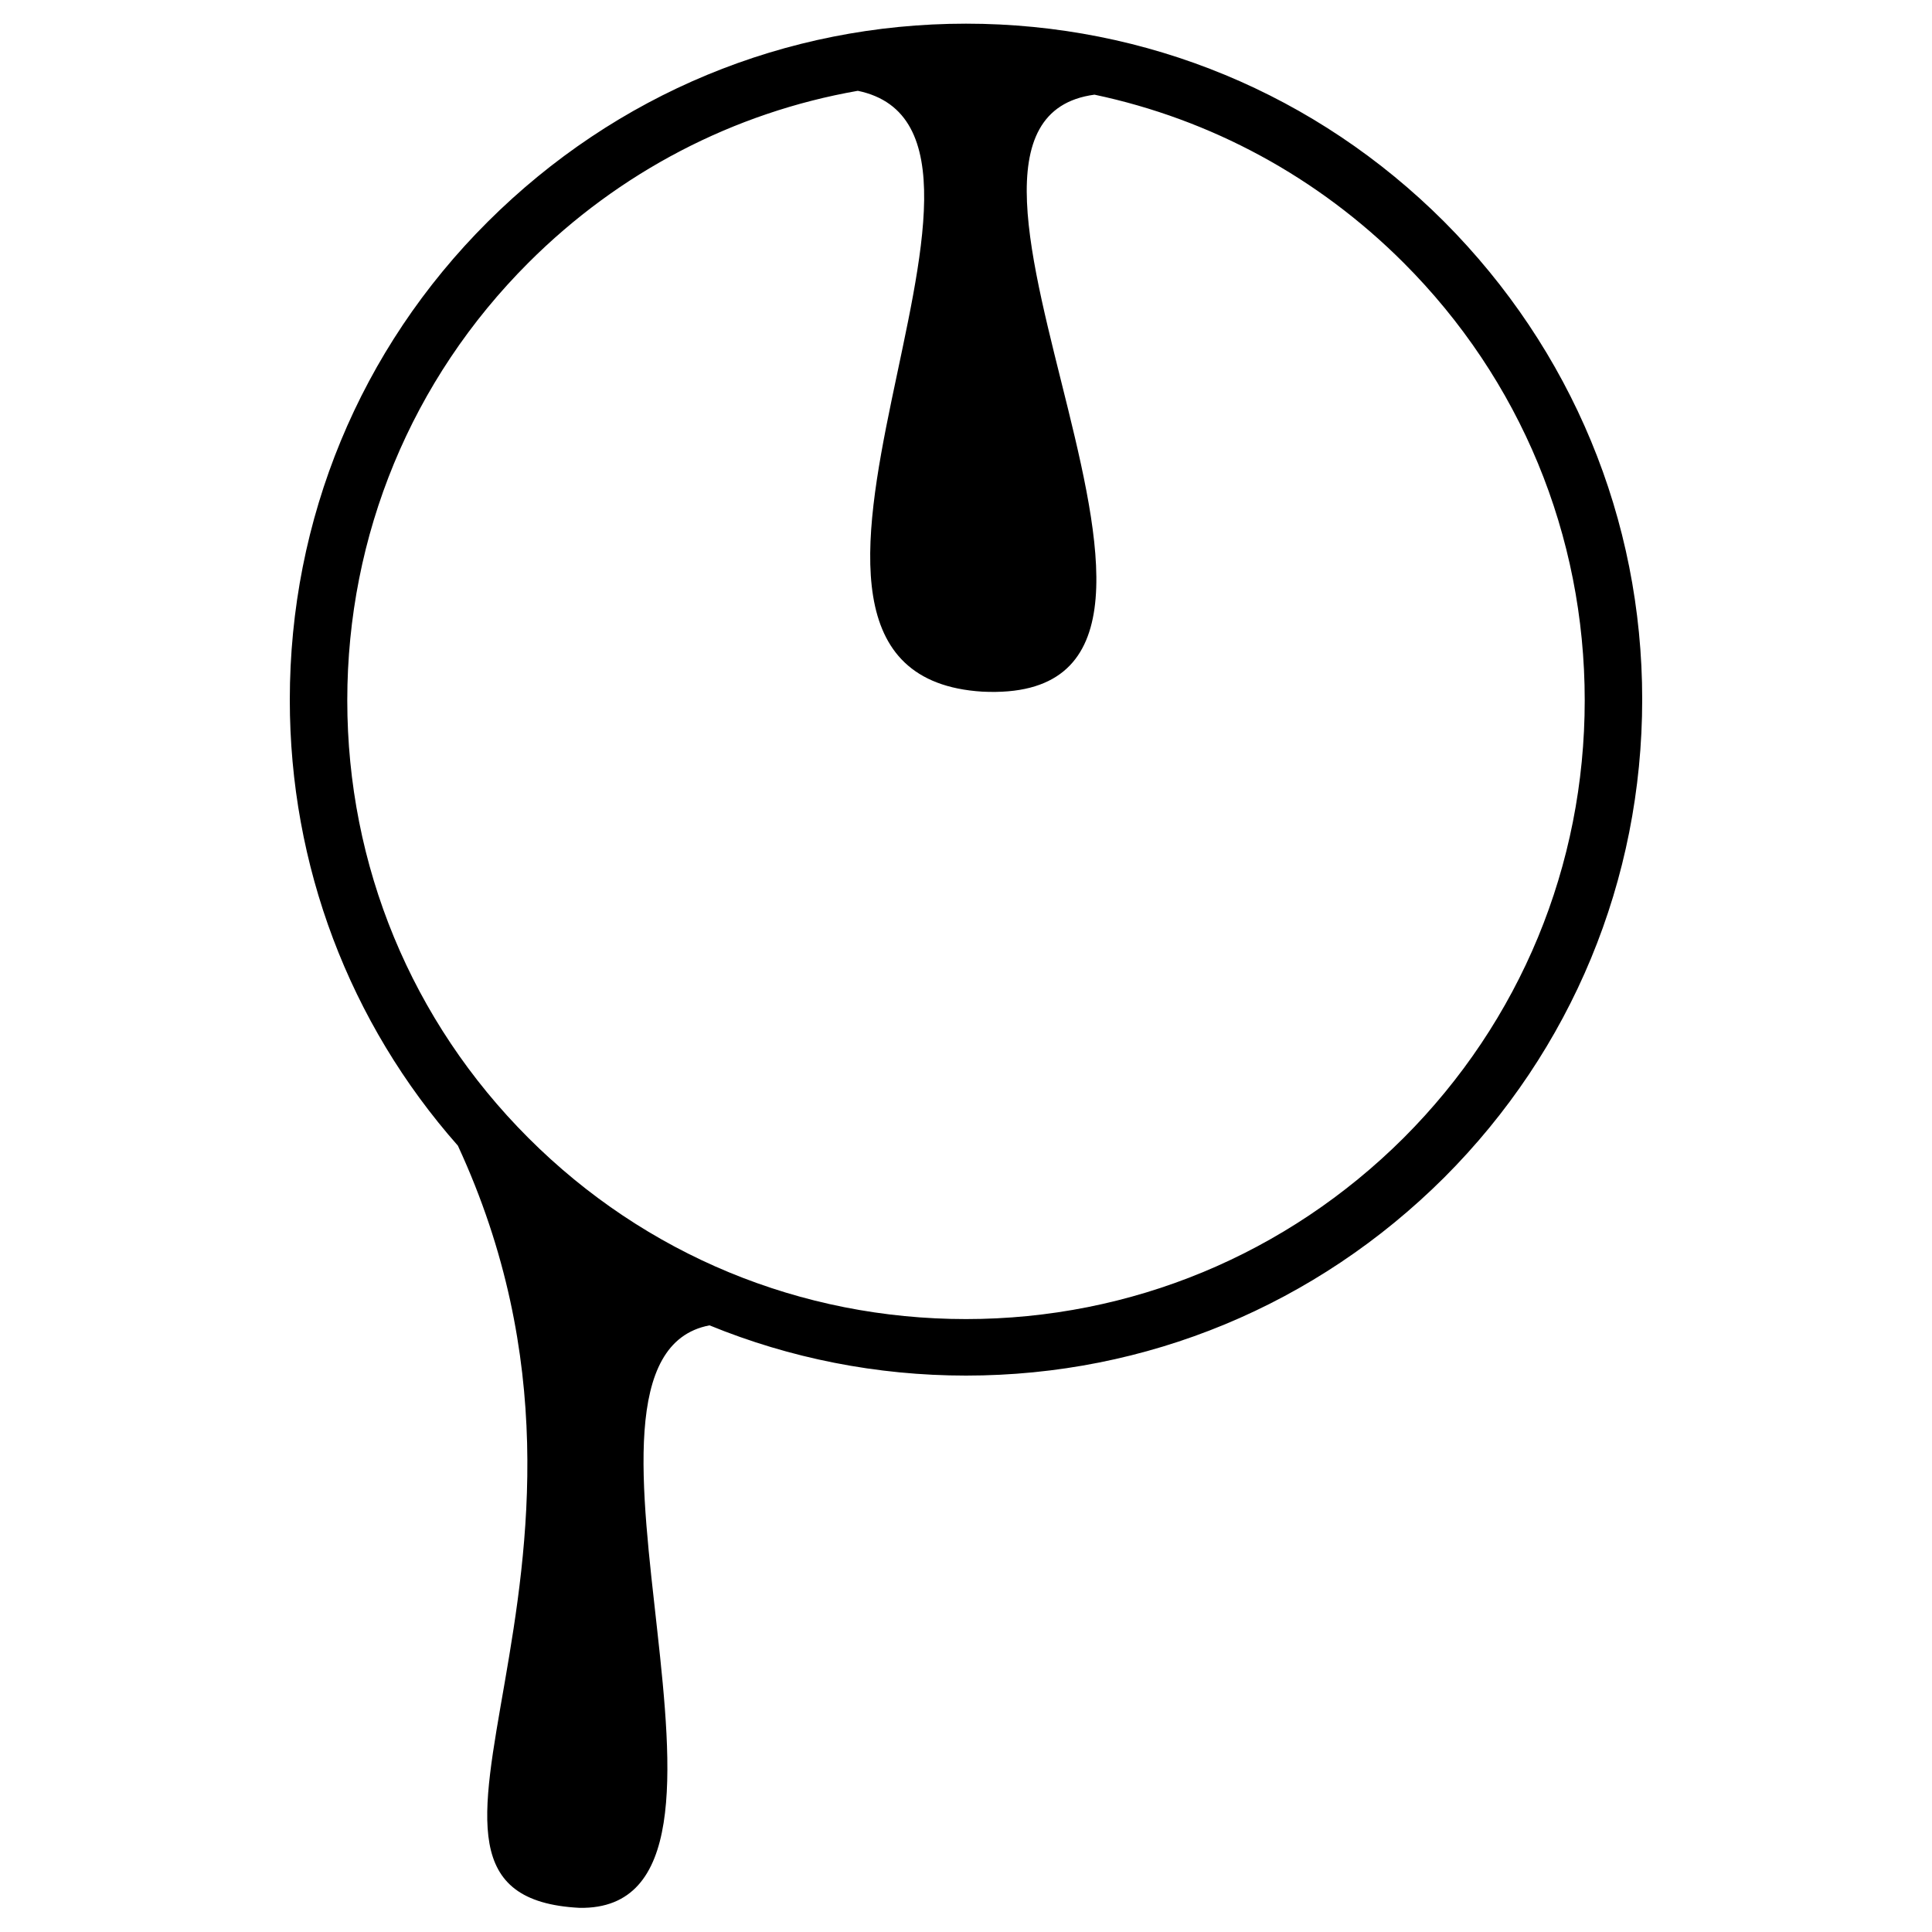
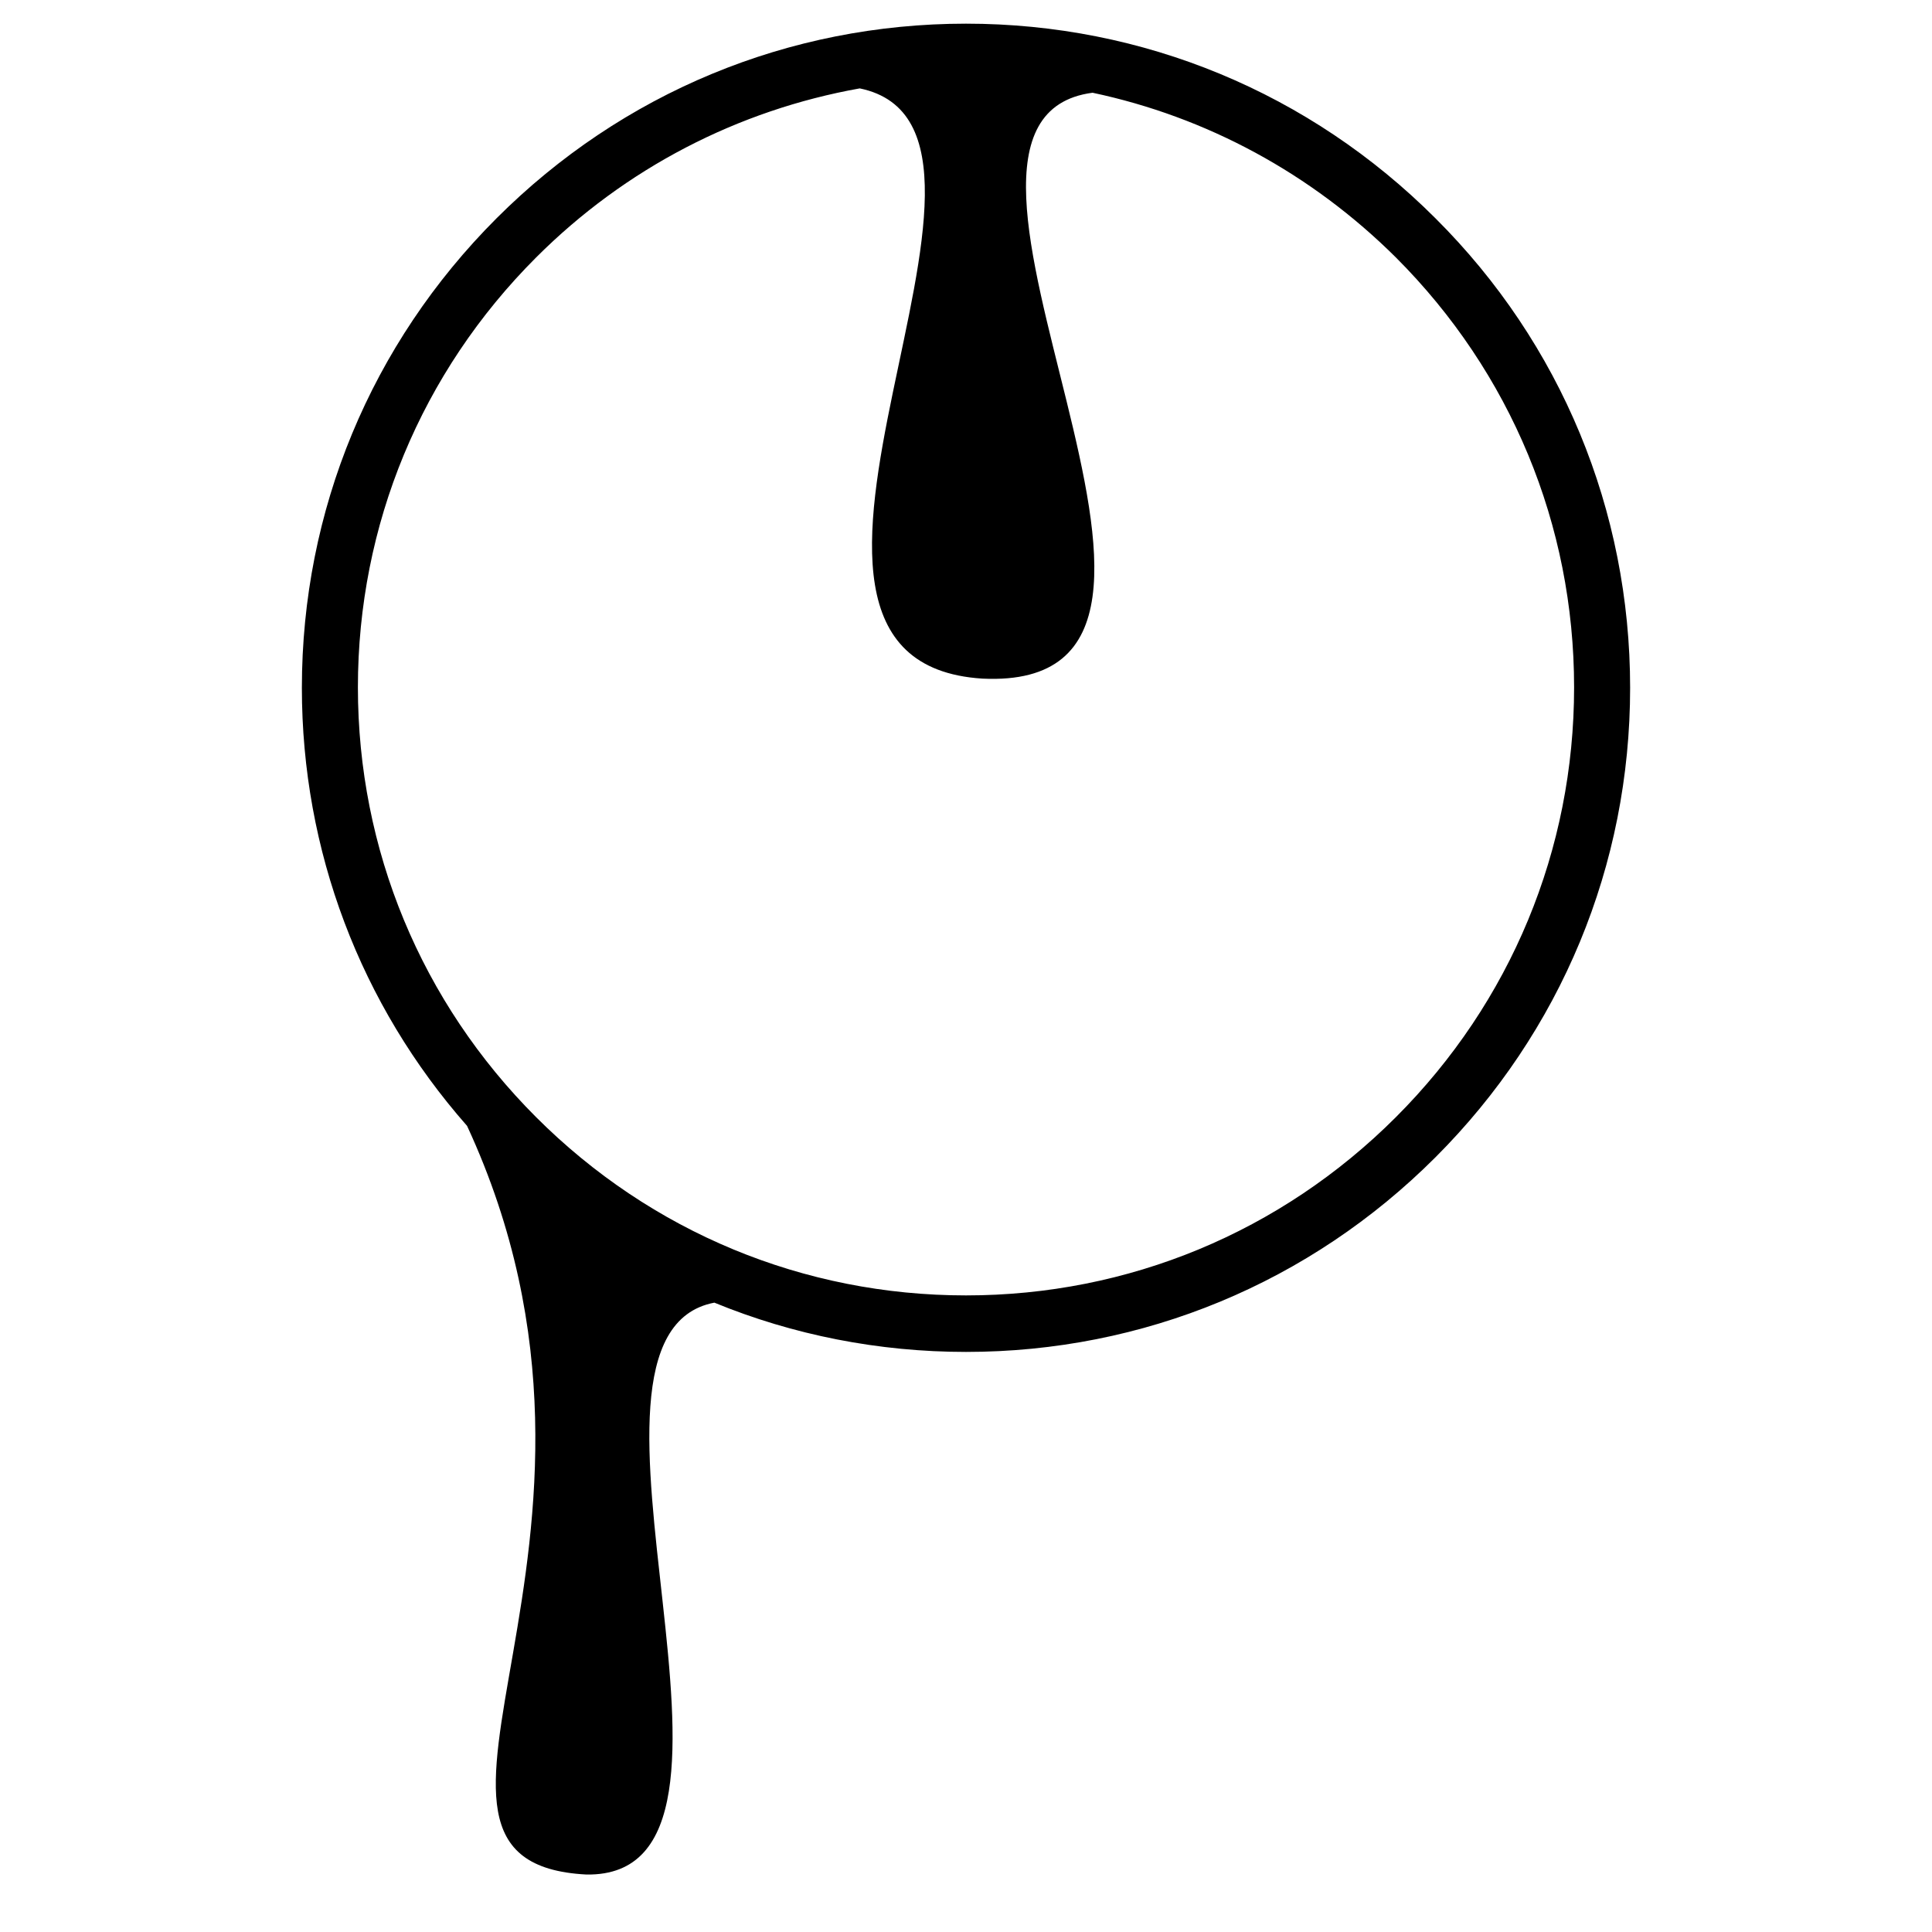
<svg xmlns="http://www.w3.org/2000/svg" version="1.1" id="svg8" x="0px" y="0px" viewBox="0 0 400 400" style="enable-background:new 0 0 400 400;" xml:space="preserve">
-   <path d="M299,45.9c-26.4-26.4-61.6-41-99-41s-72.5,14.6-99,41s-41,61.6-41,99c0,34.3,12.3,66.8,34.8,92.3  c40.8,88.2-23.3,155.3,25.2,157.8c43.4,0.7-9.5-113.7,26.9-120.6c16.6,6.8,34.6,10.4,53.1,10.4c37.4,0,72.5-14.6,99-41  c26.4-26.4,41-61.6,41-99C340,107.5,325.4,72.4,299,45.9z M200,273.1c-34.2,0-66.4-13.3-90.6-37.5c-24.2-24.2-37.5-56.4-37.5-90.6  c0-34.2,13.3-66.4,37.5-90.6c18.8-18.8,42.5-31.1,68.2-35.6c42.4,8.8-32.4,120.8,25.8,124.4c61.4,3-21.8-117.6,23.2-123.6  c24.1,5.1,46.2,17,64,34.8c24.2,24.2,37.5,56.4,37.5,90.6c0,34.2-13.3,66.4-37.5,90.6C266.4,259.7,234.2,273.1,200,273.1z" />
+   <path d="M297.2,45.2c-26-26-60.5-40.3-97.2-40.3s-71.2,14.3-97.2,40.3s-40.3,60.5-40.3,97.2c0,33.7,12.1,65.6,34.2,90.7  c40.1,86.6-22.9,152.5,24.7,155c42.6,0.7-9.3-111.6,26.5-118.4c16.3,6.7,34,10.2,52.1,10.2c36.7,0,71.2-14.3,97.2-40.3  c26-26,40.3-60.5,40.3-97.2C337.5,105.7,323.2,71.1,297.2,45.2z M200,268.2c-33.6,0-65.2-13.1-89-36.9c-23.8-23.8-36.9-55.4-36.9-89  c0-33.6,13.1-65.2,36.9-89c18.5-18.5,41.8-30.5,67-35c41.6,8.6-31.8,118.6,25.4,122.2c60.3,2.9-21.4-115.5,22.8-121.3  c23.6,5,45.3,16.7,62.8,34.1c23.8,23.8,36.9,55.4,36.9,89c0,33.6-13.1,65.2-36.9,89C265.2,255.1,233.6,268.2,200,268.2z" />
</svg>
